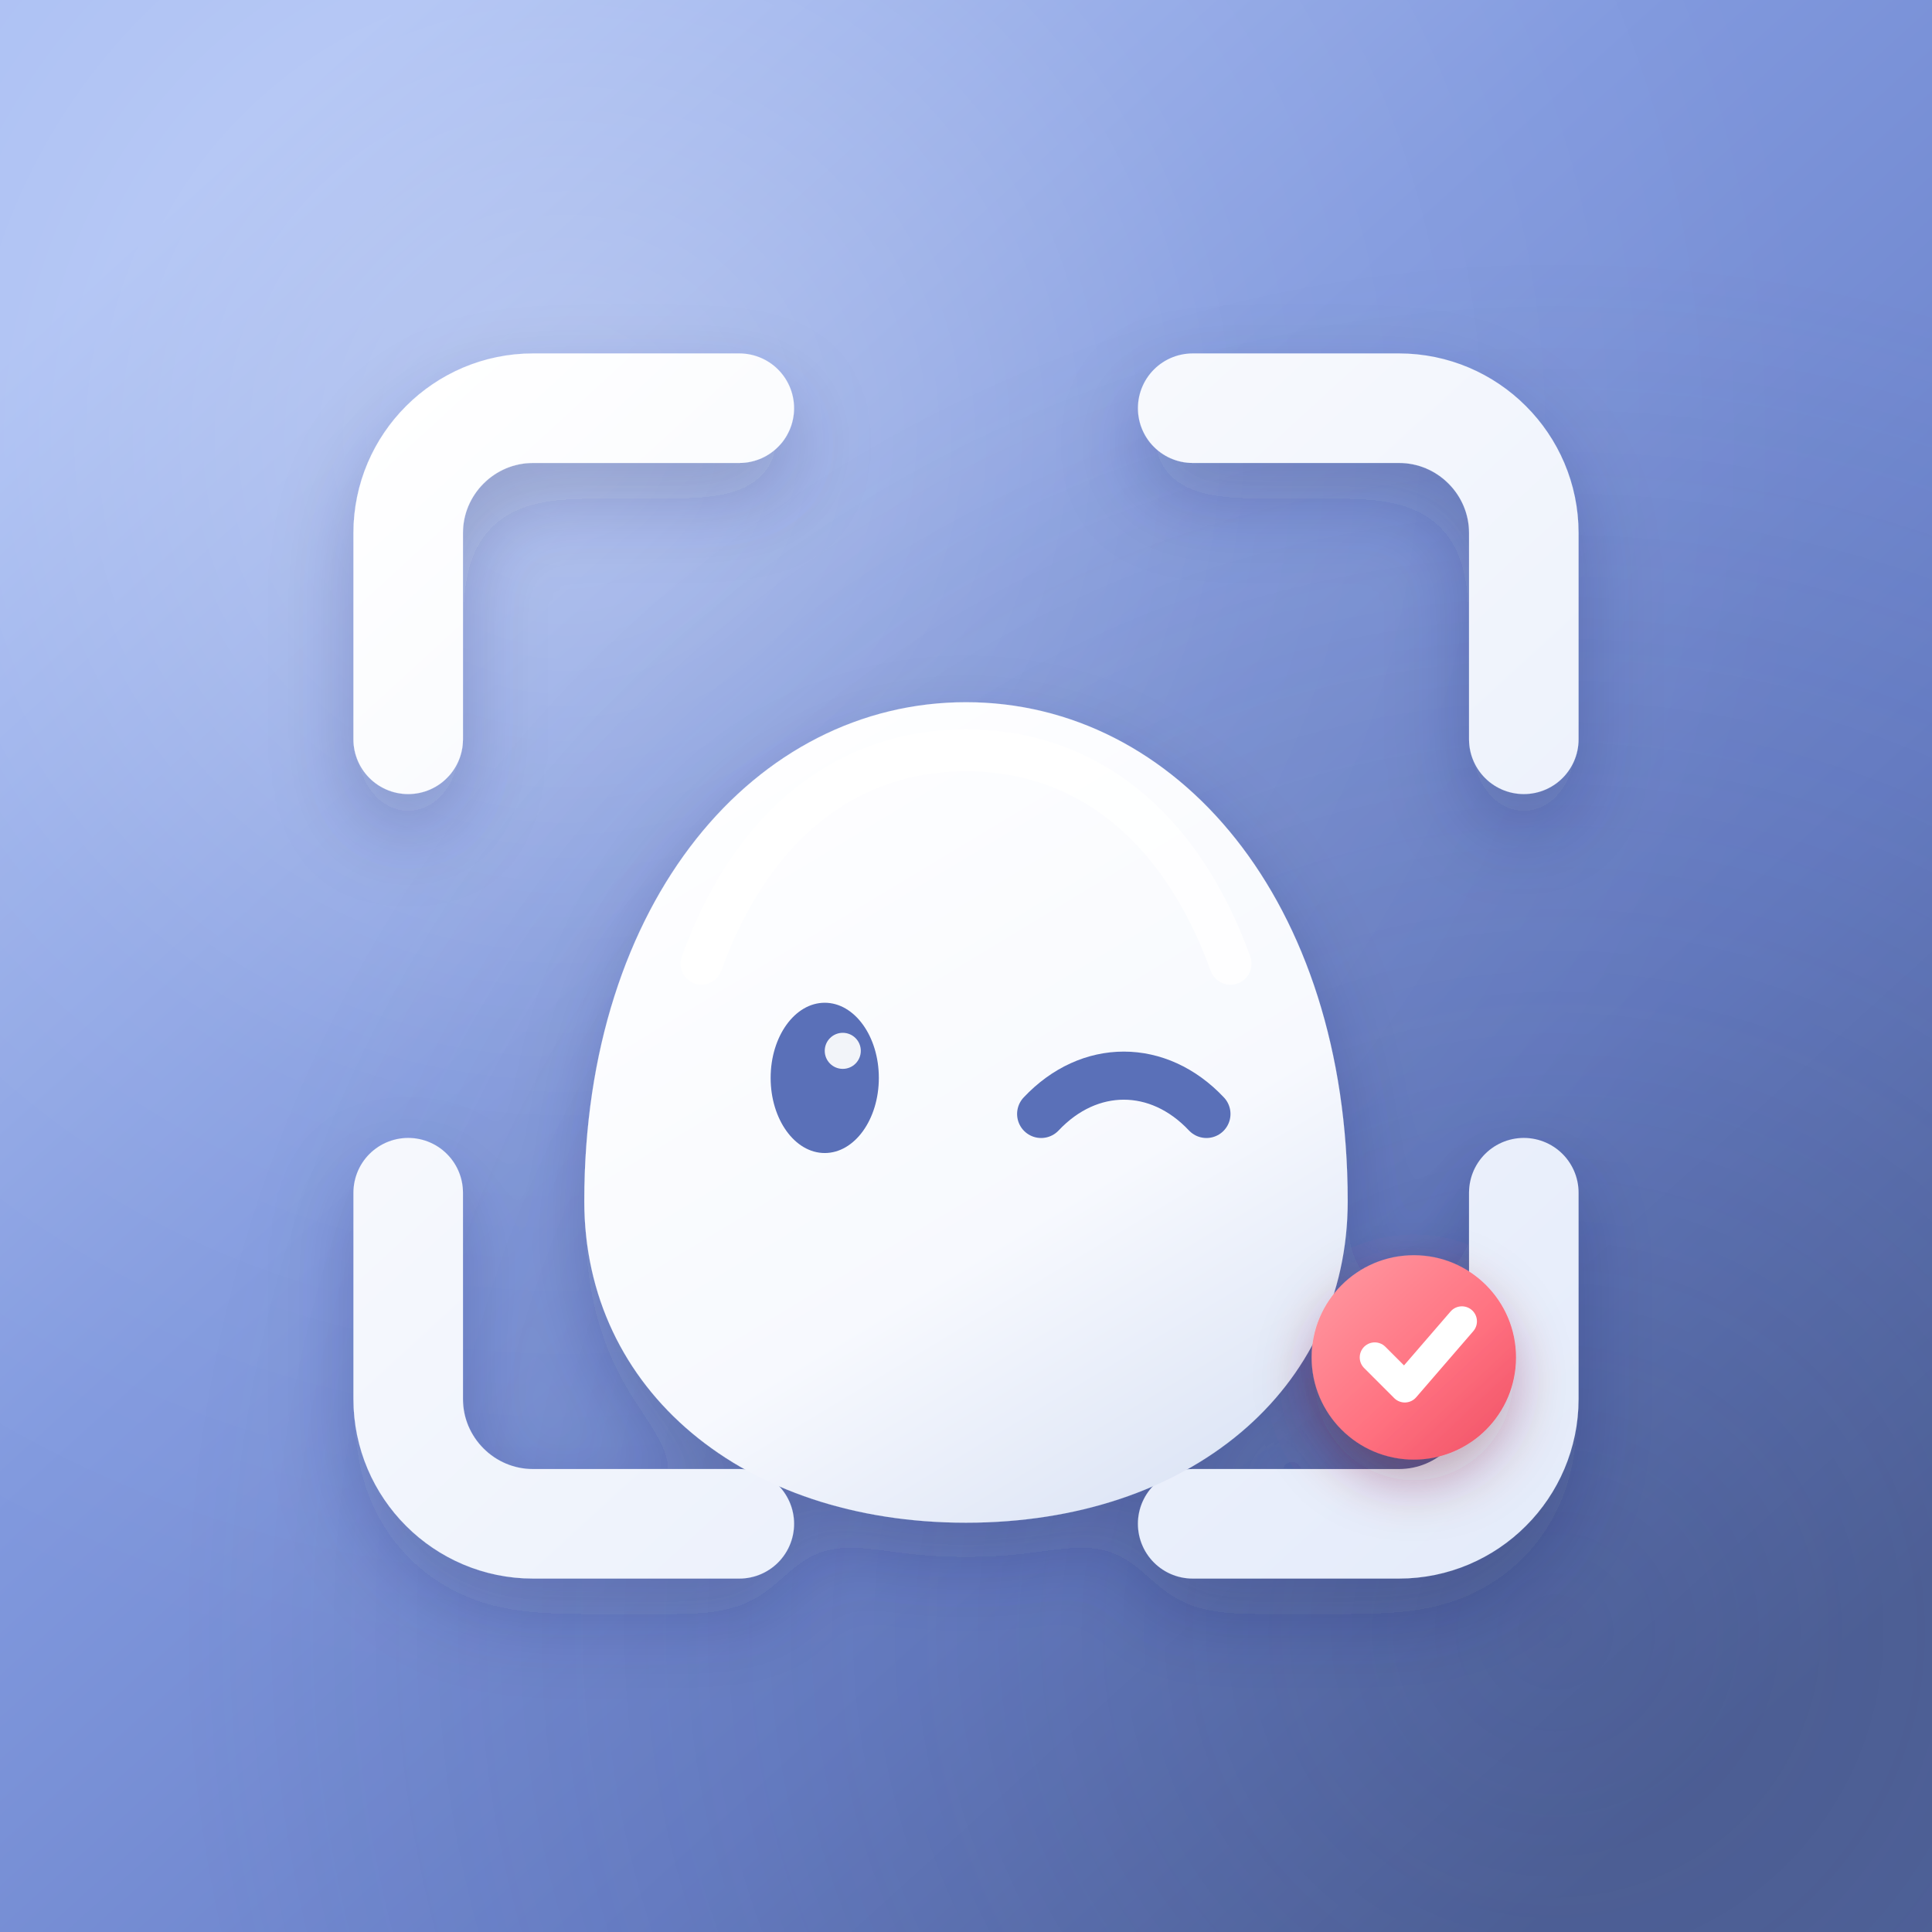
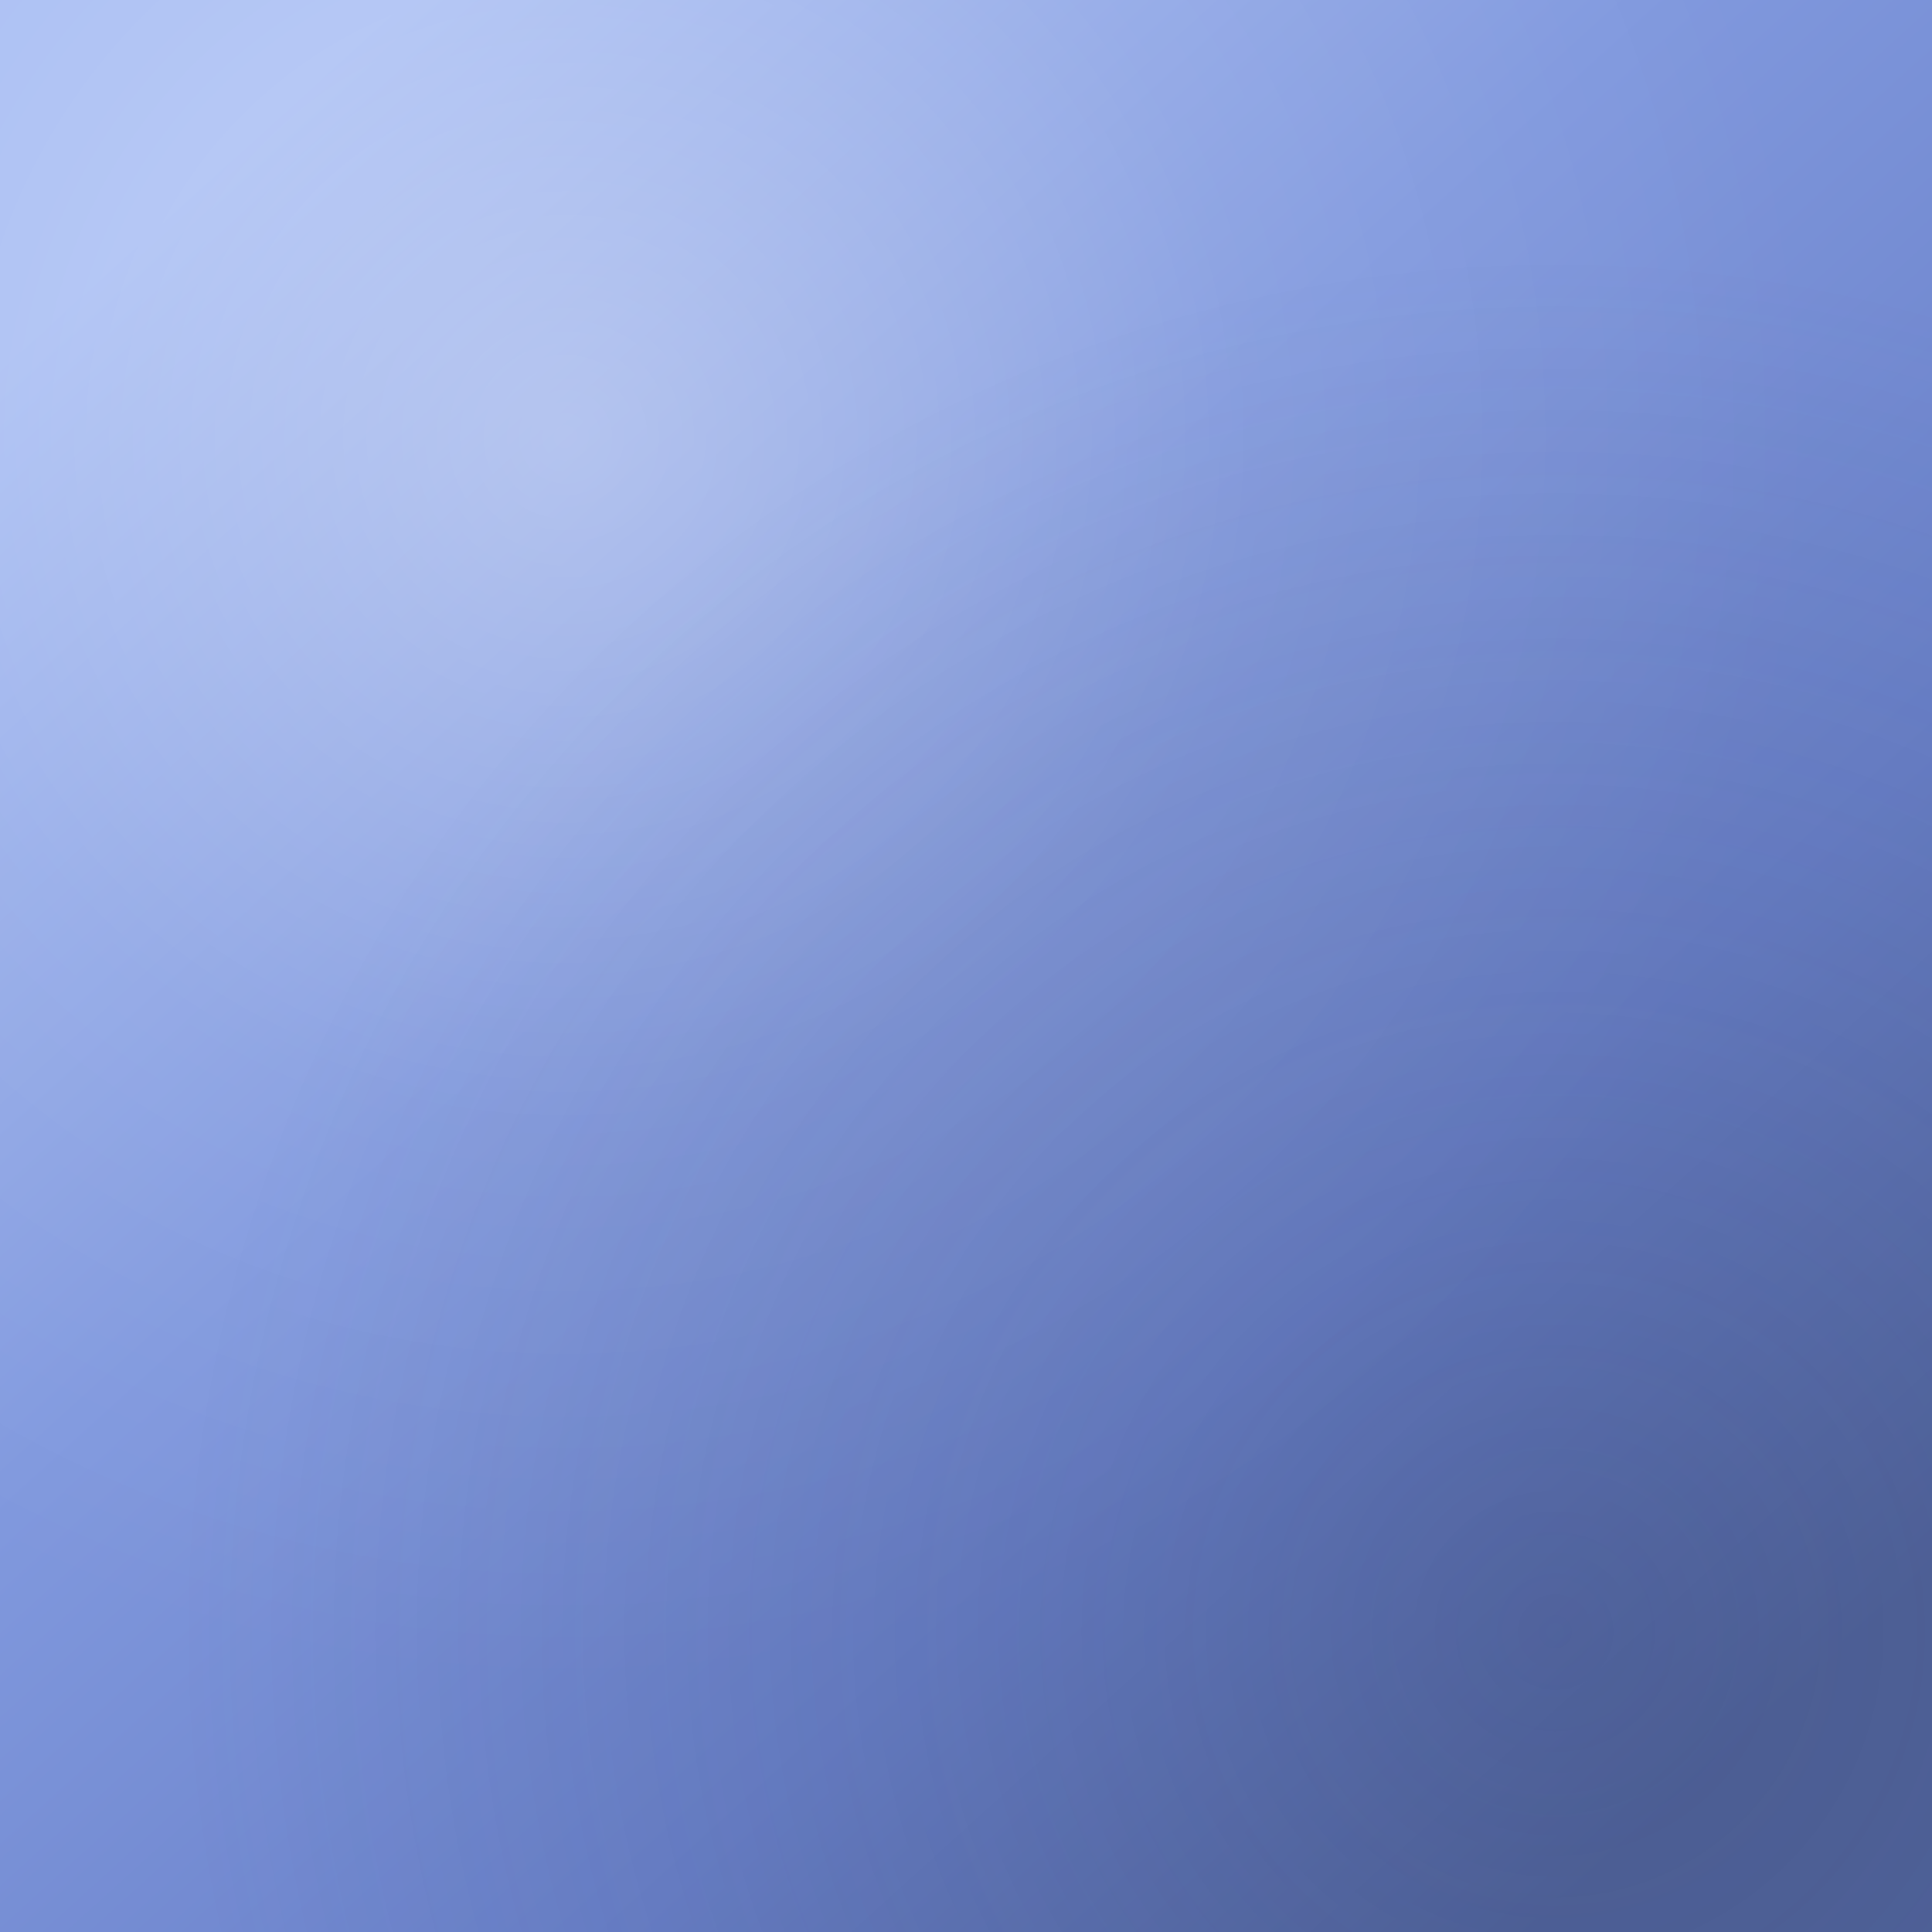
<svg xmlns="http://www.w3.org/2000/svg" width="1024" height="1024" viewBox="0 0 1024 1024" fill="none">
  <defs>
    <linearGradient id="bg" x1="120" y1="80" x2="904" y2="944" gradientUnits="userSpaceOnUse">
      <stop stop-color="#A9BEF3" />
      <stop offset=".38" stop-color="#8199DE" />
      <stop offset=".72" stop-color="#6A81C9" />
      <stop offset="1" stop-color="#54679F" />
    </linearGradient>
    <radialGradient id="sheen" cx="0" cy="0" r="1" gradientTransform="translate(300 232) rotate(52) scale(660)" gradientUnits="userSpaceOnUse">
      <stop stop-color="#FFFFFF" stop-opacity=".30" />
      <stop offset=".55" stop-color="#FFFFFF" stop-opacity=".07" />
      <stop offset="1" stop-color="#FFFFFF" stop-opacity="0" />
    </radialGradient>
    <radialGradient id="vignette" cx="0" cy="0" r="1" gradientTransform="translate(820 860) rotate(-135) scale(720)" gradientUnits="userSpaceOnUse">
      <stop stop-color="#2E3C6B" stop-opacity=".26" />
      <stop offset="1" stop-color="#2E3C6B" stop-opacity="0" />
    </radialGradient>
    <linearGradient id="frame" x1="300" y1="280" x2="740" y2="760" gradientUnits="userSpaceOnUse">
      <stop stop-color="#FFFFFF" />
      <stop offset="1" stop-color="#E4EBFA" />
    </linearGradient>
    <linearGradient id="face" x1="430" y1="430" x2="600" y2="712" gradientUnits="userSpaceOnUse">
      <stop stop-color="#FFFFFF" />
      <stop offset=".62" stop-color="#F7F9FE" />
-       <stop offset="1" stop-color="#D8E1F4" />
+       <stop offset="1" stop-color="#E2E9F8" />
    </linearGradient>
    <linearGradient id="badge" x1="632" y1="620" x2="694" y2="686" gradientUnits="userSpaceOnUse">
      <stop stop-color="#FF97A0" />
      <stop offset=".55" stop-color="#FF7180" />
      <stop offset="1" stop-color="#EF4E63" />
    </linearGradient>
    <filter id="lift" x="120" y="180" width="820" height="760" filterUnits="userSpaceOnUse">
      <feDropShadow dx="0" dy="14" stdDeviation="16" flood-color="#1F2C55" flood-opacity=".22" />
    </filter>
    <filter id="liftSm" x="560" y="540" width="240" height="260" filterUnits="userSpaceOnUse">
      <feDropShadow dx="0" dy="8" stdDeviation="9" flood-color="#7A1E33" flood-opacity=".34" />
    </filter>
  </defs>
  <rect width="1024" height="1024" fill="url(#bg)" />
  <rect width="1024" height="1024" fill="url(#sheen)" />
  <rect width="1024" height="1024" fill="url(#vignette)" />
-   <g transform="translate(-179.2 -179.2) scale(1.35)" filter="url(#lift)">
-     <g stroke="url(#frame)" stroke-width="43" stroke-linecap="round" fill="none">
-       <path d="M293 423V342C293 315 315 293 342 293H423" />
-       <path d="M601 293H682C709 293 731 315 731 342V423" />
-       <path d="M731 601V682C731 709 709 731 682 731H601" />
-       <path d="M423 731H342C315 731 293 709 293 682V601" />
-     </g>
-     <g id="portrait" transform="translate(-92.16 -102.51) scale(1.18)">
-       <path d="M385 599C385 499 442 433 512 433C582 433 639 499 639 599C639 662 586 706 512 706C438 706 385 662 385 599Z" fill="url(#face)" />
-       <path d="M424 520C441 473 473 449 512 449C551 449 583 473 600 520" stroke="#FFFFFF" stroke-opacity=".85" stroke-width="14" stroke-linecap="round" fill="none" />
-       <ellipse cx="465" cy="558" rx="18" ry="25" fill="#5A70B8" />
-       <circle cx="471" cy="549" r="6" fill="#FFFFFF" opacity=".92" />
-       <path d="M537 570C553 553 576 553 592 570" stroke="#5A70B8" stroke-width="16" stroke-linecap="round" fill="none" />
-       <g filter="url(#liftSm)">
-         <circle cx="661" cy="651" r="34" fill="url(#badge)" />
-         <path d="M648 651L658 661L677 639" stroke="#FFF" stroke-width="10" stroke-linecap="round" stroke-linejoin="round" fill="none" />
-       </g>
-     </g>
-   </g>
</svg>
